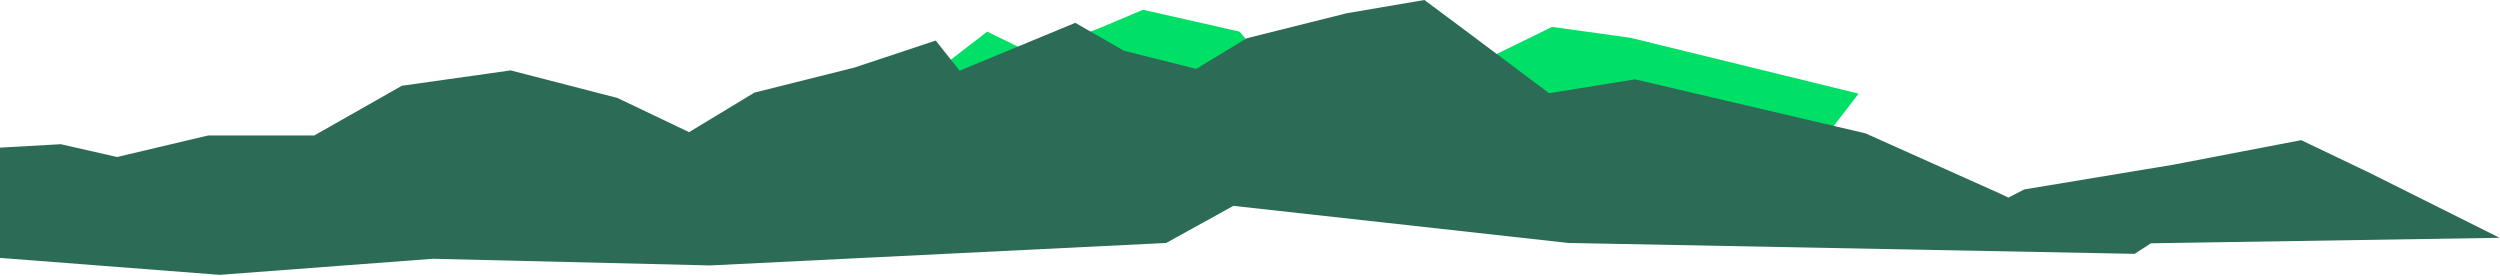
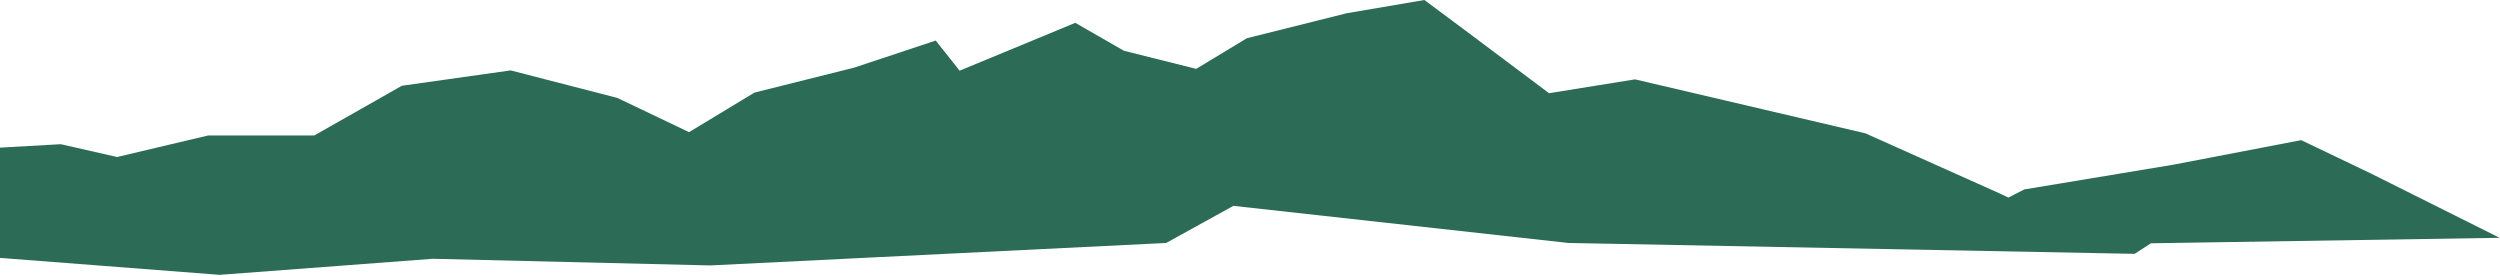
<svg xmlns="http://www.w3.org/2000/svg" width="5860" height="645" viewBox="0 0 5860 645" fill="none">
-   <path d="M3821.5 88.516L4356.5 219.516L4220.5 396.516L3638 365.016L3446 157.016L3638 63.016L3821.5 88.516ZM2905.51 74.113L3124.5 332.732H2340L2170 185.233L2314 74.113L2411 121.732H2435L2586 62.232L2679.11 22.875L2905.51 74.113Z" fill="#00DF66" />
  <path d="M3433.5 70.512L3630.96 218.473L3832.5 186.014L4372.5 312.514L4688 453.764L4707.59 463.149L4745 444.012L5094.5 386.012L5394 328.512L5556.16 406.049L5859.02 557.424L5041.74 570.27L5003.5 595.014L3676.5 569.514L2891 482.514L2733.5 569.514L1664.64 622.18L1014.45 606.584L514.838 644.229L0 604.514V346.014L142.5 338.014L274.5 368.014L488 317.513H736.66L942 201.014L1197 165.014L1447 229.514L1615.11 309.757L1768.37 217.067L2002.4 158.487L2193.3 95.05L2249.39 165.694L2520.5 53.513L2634.6 119.05L2803.9 161.428L2922.62 89.63L3156.65 31.05L3338.75 0L3433.5 70.512Z" fill="#2C6B56" />
</svg>
